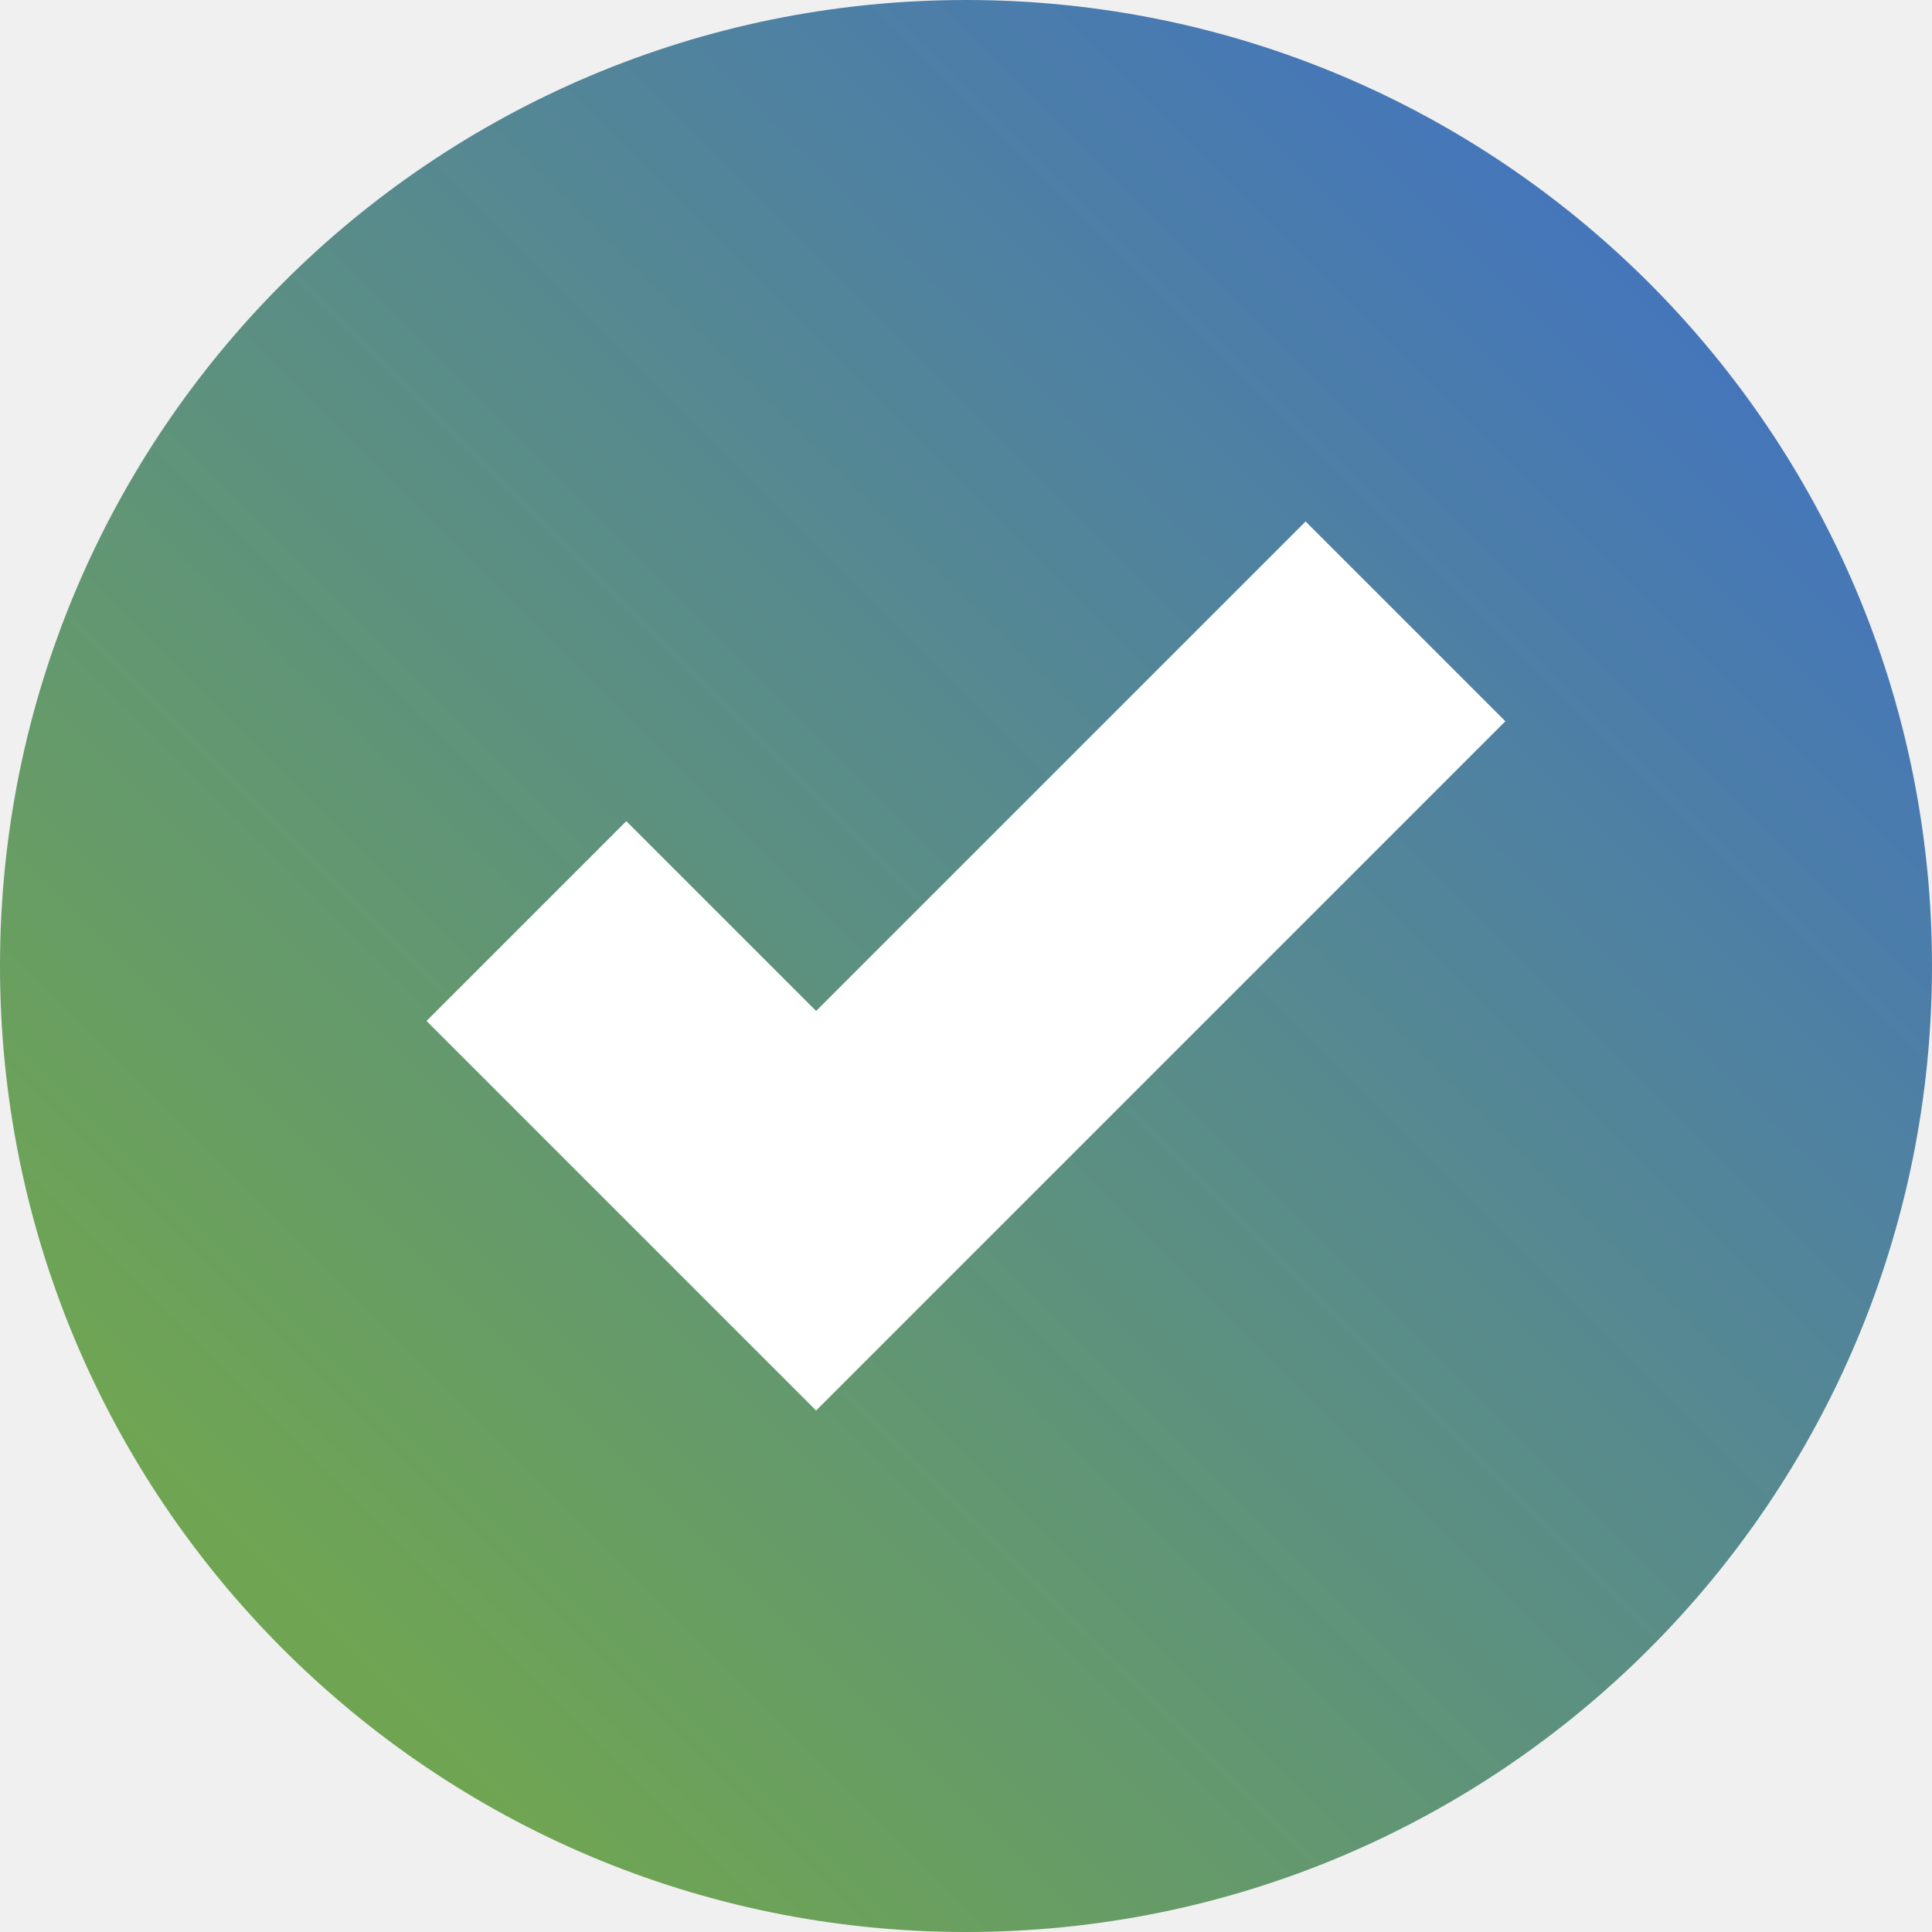
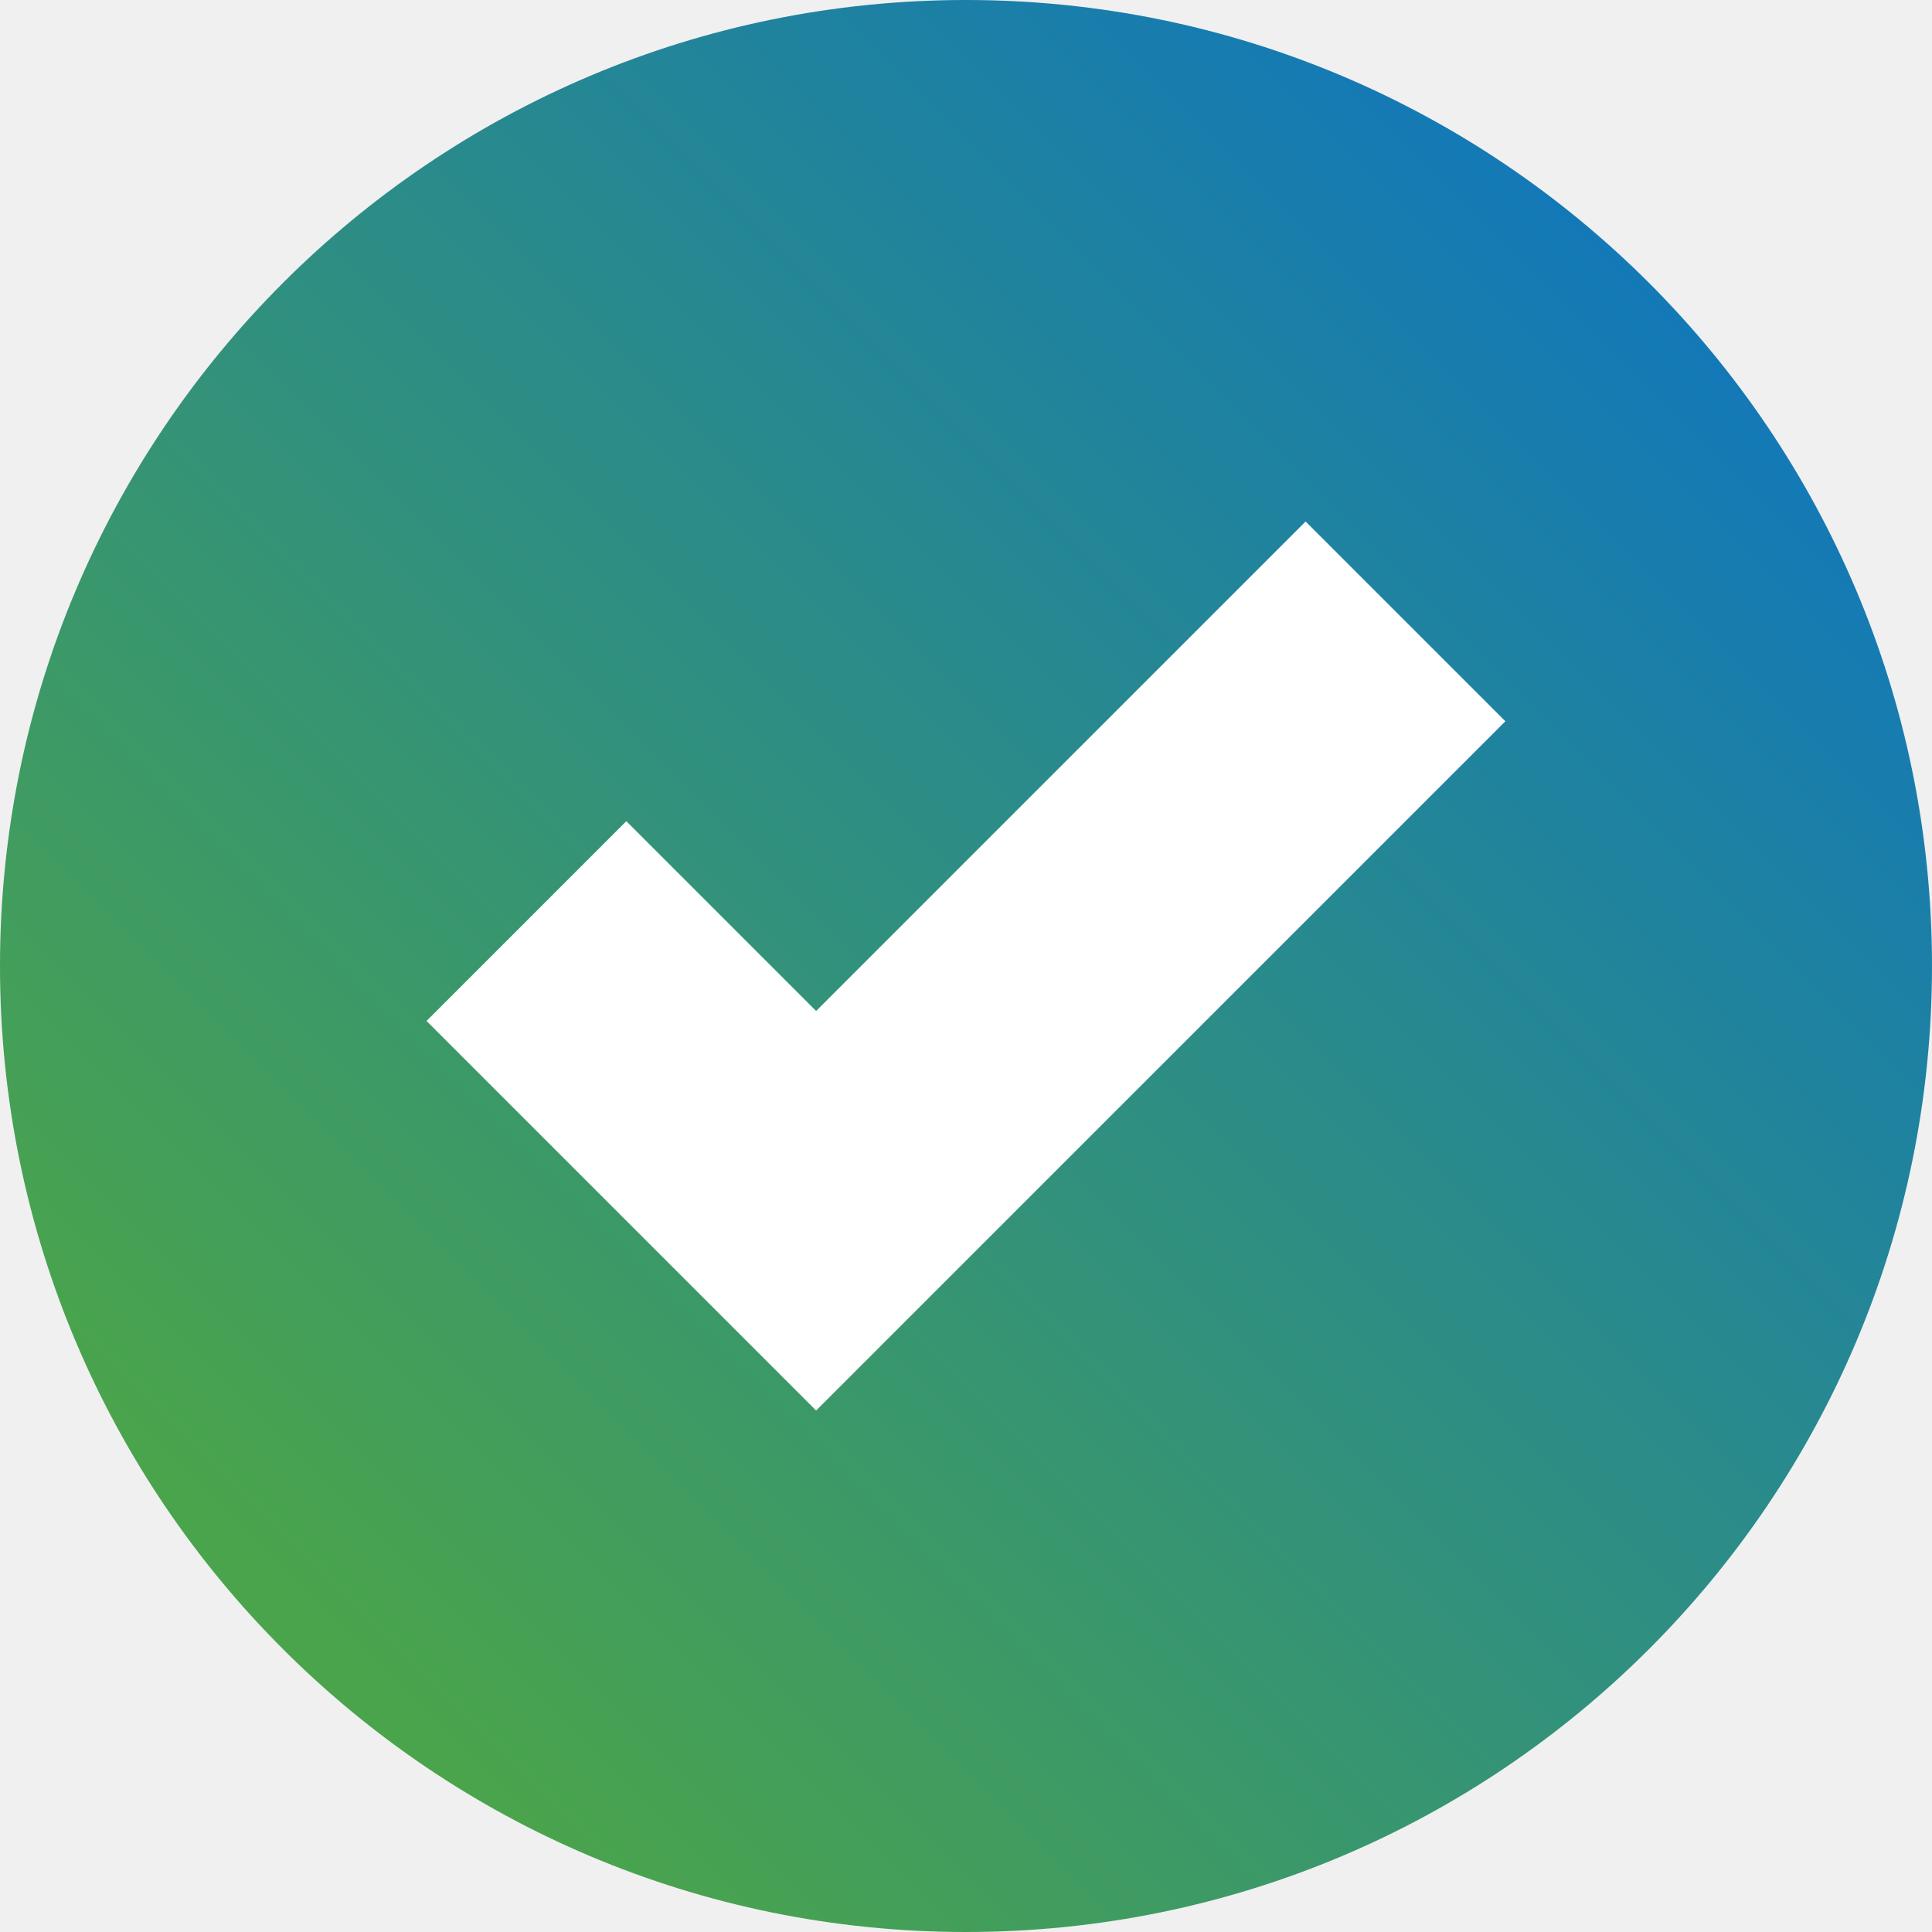
<svg xmlns="http://www.w3.org/2000/svg" viewBox="0 0 512 512">
  <defs>
    <linearGradient id="gradient" x1="74.98" y1="423.02" x2="437.02" y2="60.98" gradientUnits="userSpaceOnUse">
-       <stop offset="0" stop-color="#6fa552" />
-       <stop offset="1" stop-color="#4475bc" />
+       <stop offset="0" stop-color="#4aa44c" />
+       <stop offset="1" stop-color="#1278b9" />
    </linearGradient>
  </defs>
  <circle cx="256" cy="256" r="256" fill="url(#gradient)" />
-   <path d="M216.29,267.91l129.71-129.71,52.94,52.94-182.66,182.66-103.24-103.24,52.94-52.94,50.3,50.3Z" fill="#fff" />
+   <path fill="white" d="M216.29,267.91l129.71-129.71,52.94,52.94-182.66,182.66-103.24-103.24,52.94-52.94,50.3,50.3Z" />
</svg>
